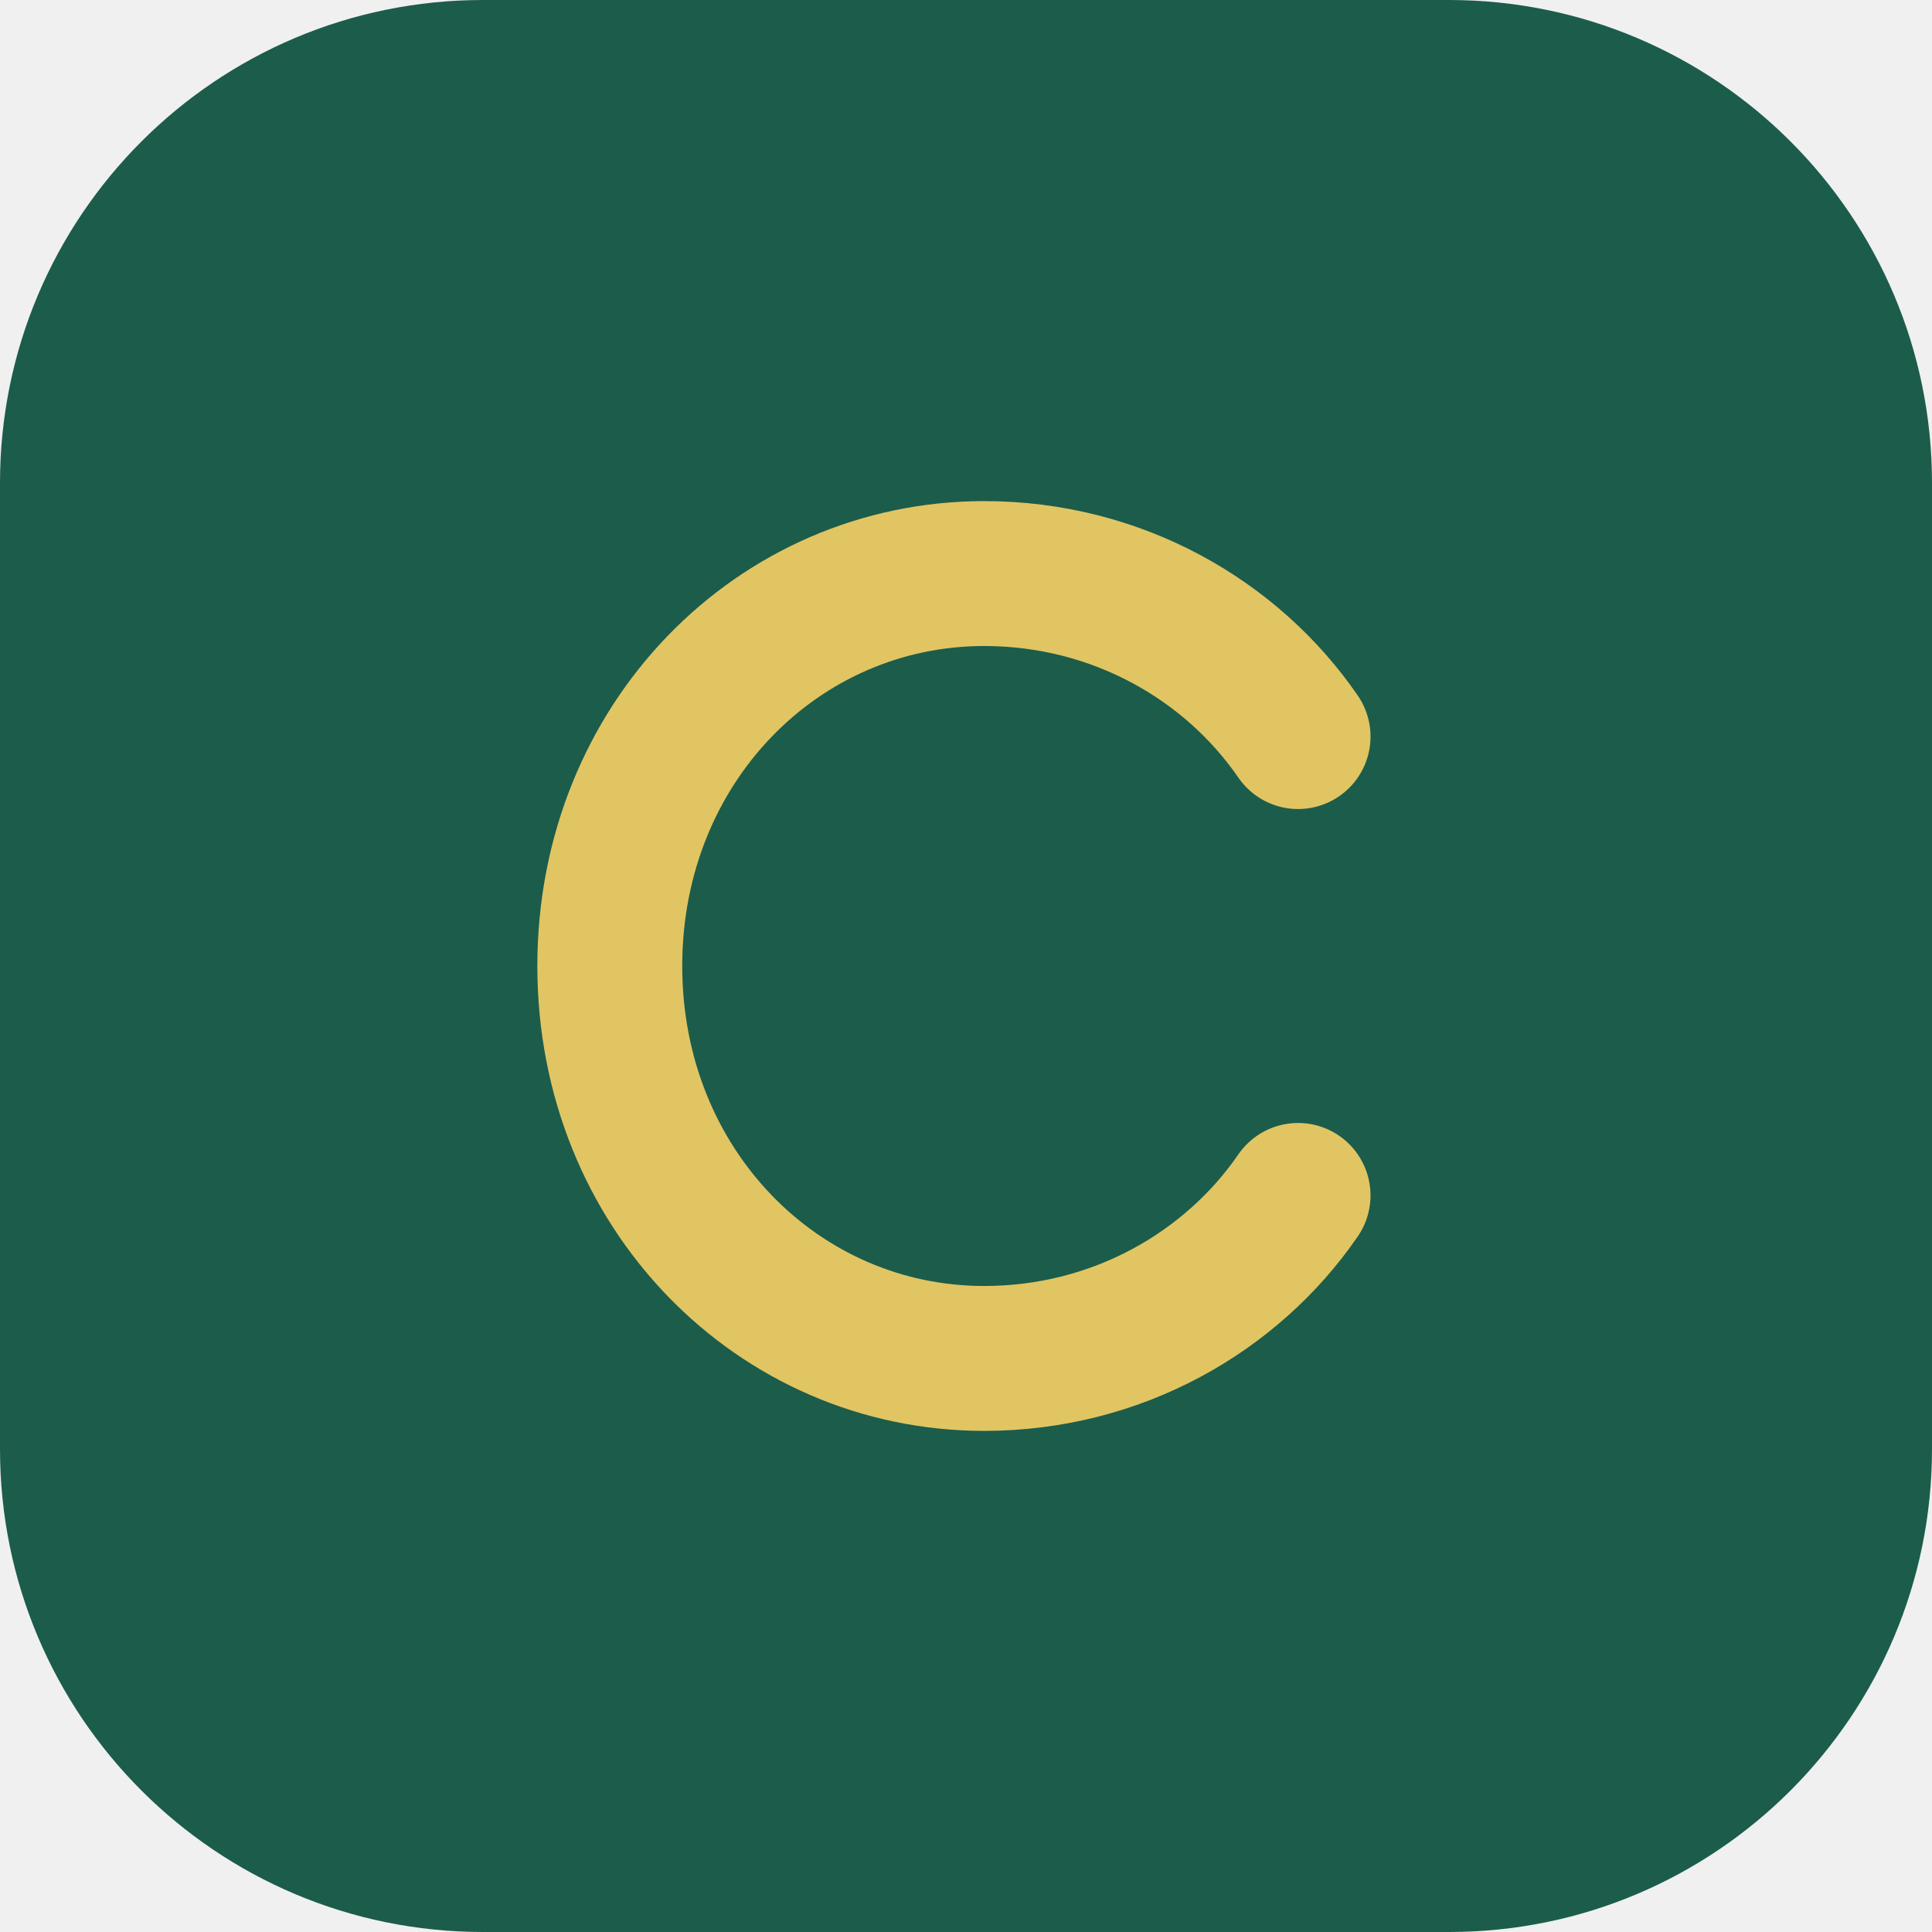
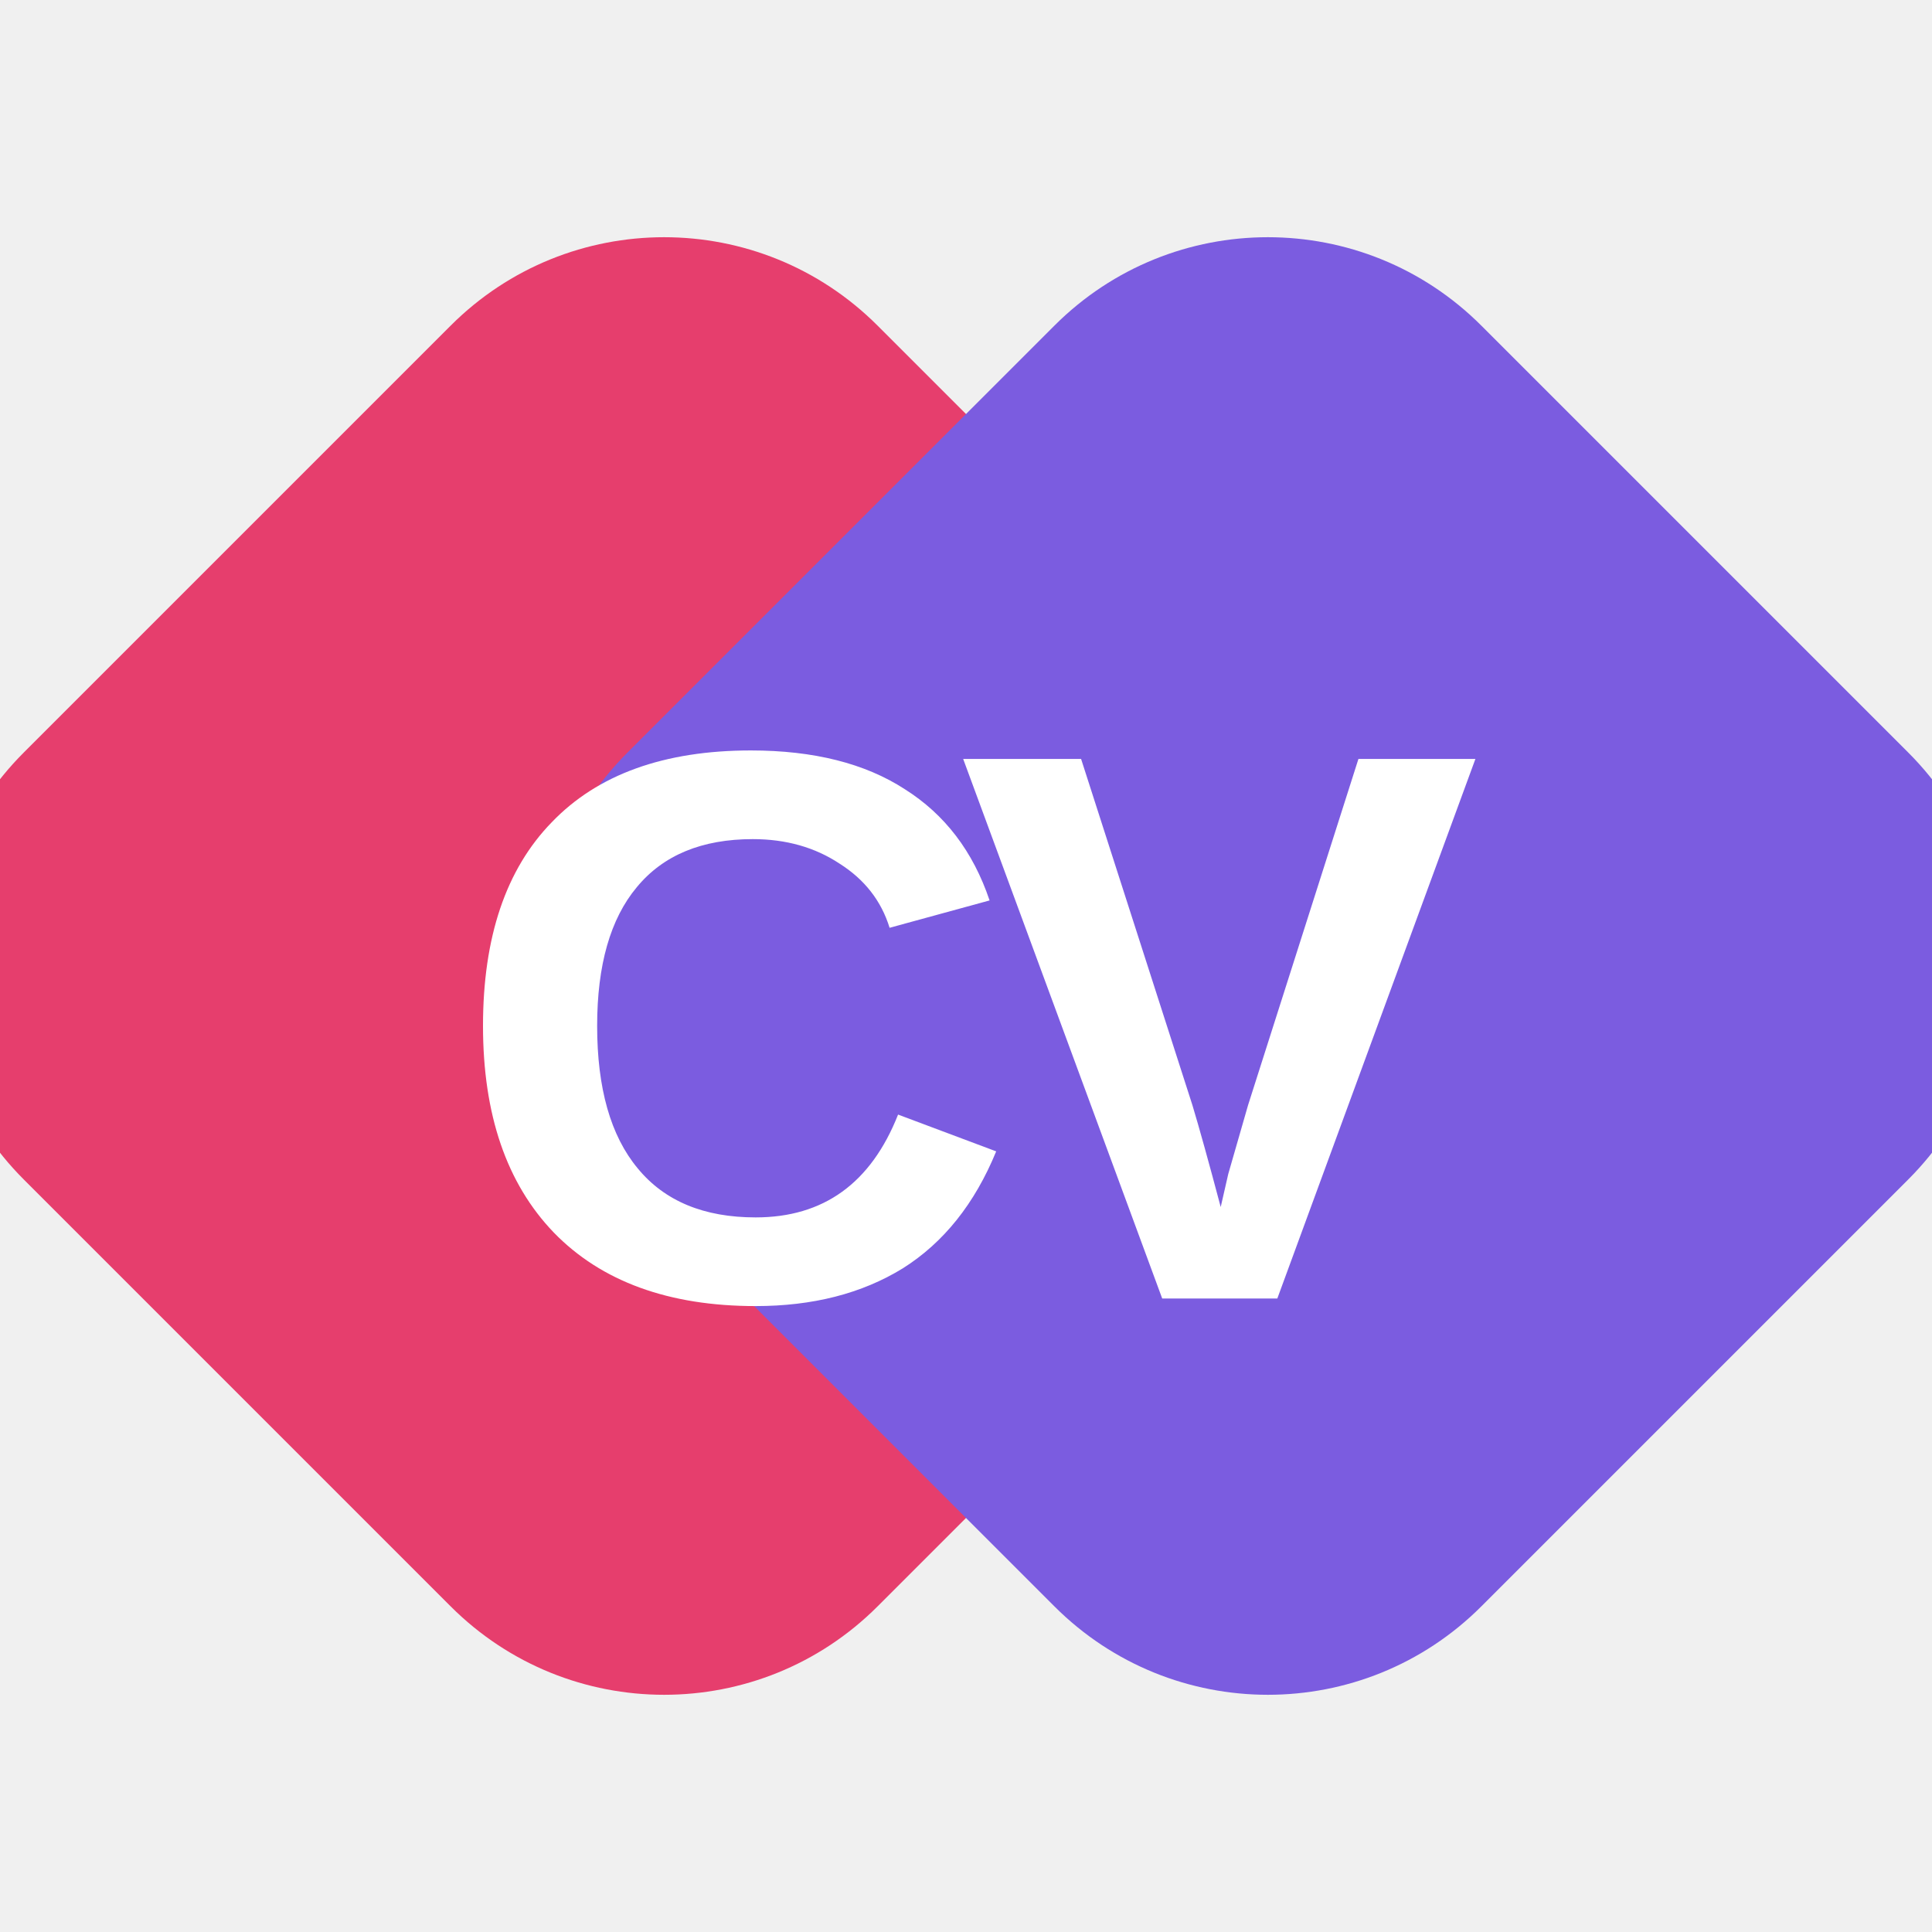
<svg xmlns="http://www.w3.org/2000/svg" viewBox="0 0 32 32" fill="none">
-   <rect width="32" height="32" rx="8" fill="#1C5C4B" />
-   <path d="M21.5 12.2C20.4 10.6 18.5 9.5 16.3 9.5c-3.4 0-6.2 2.8-6.2 6.5s2.8 6.5 6.2 6.5c2.2 0 4.1-1.1 5.2-2.7" stroke="#E1C563" stroke-width="2.4" stroke-linecap="round" />
+   <rect width="20" height="20" rx="5" fill="#E63E6D" transform="translate(11, 16) rotate(45) translate(-10, -10)" />
+   <rect width="20" height="20" rx="5" fill="#7B5CE0" transform="translate(21, 16) rotate(45) translate(-10, -10)" />
+   <text x="16" y="17" text-anchor="middle" dominant-baseline="central" font-family="Arial, sans-serif" font-weight="800" font-size="13" fill="#FFFFFF" letter-spacing="-1">CV</text>
</svg>
